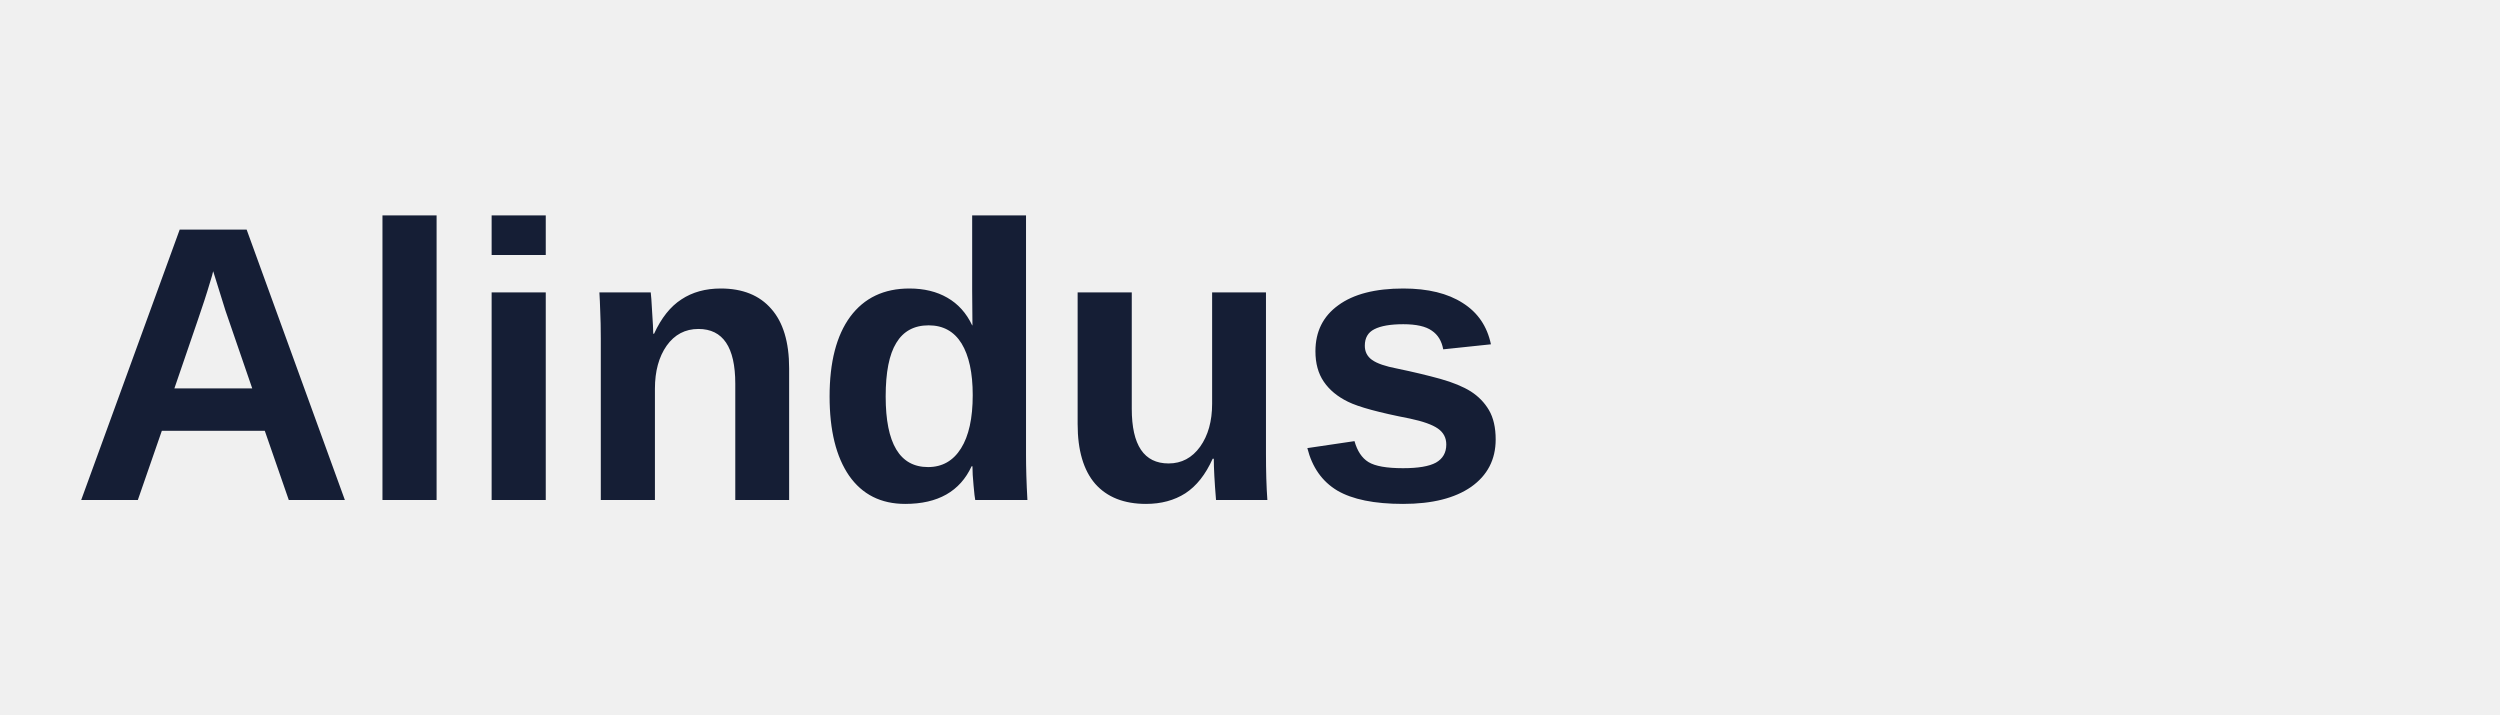
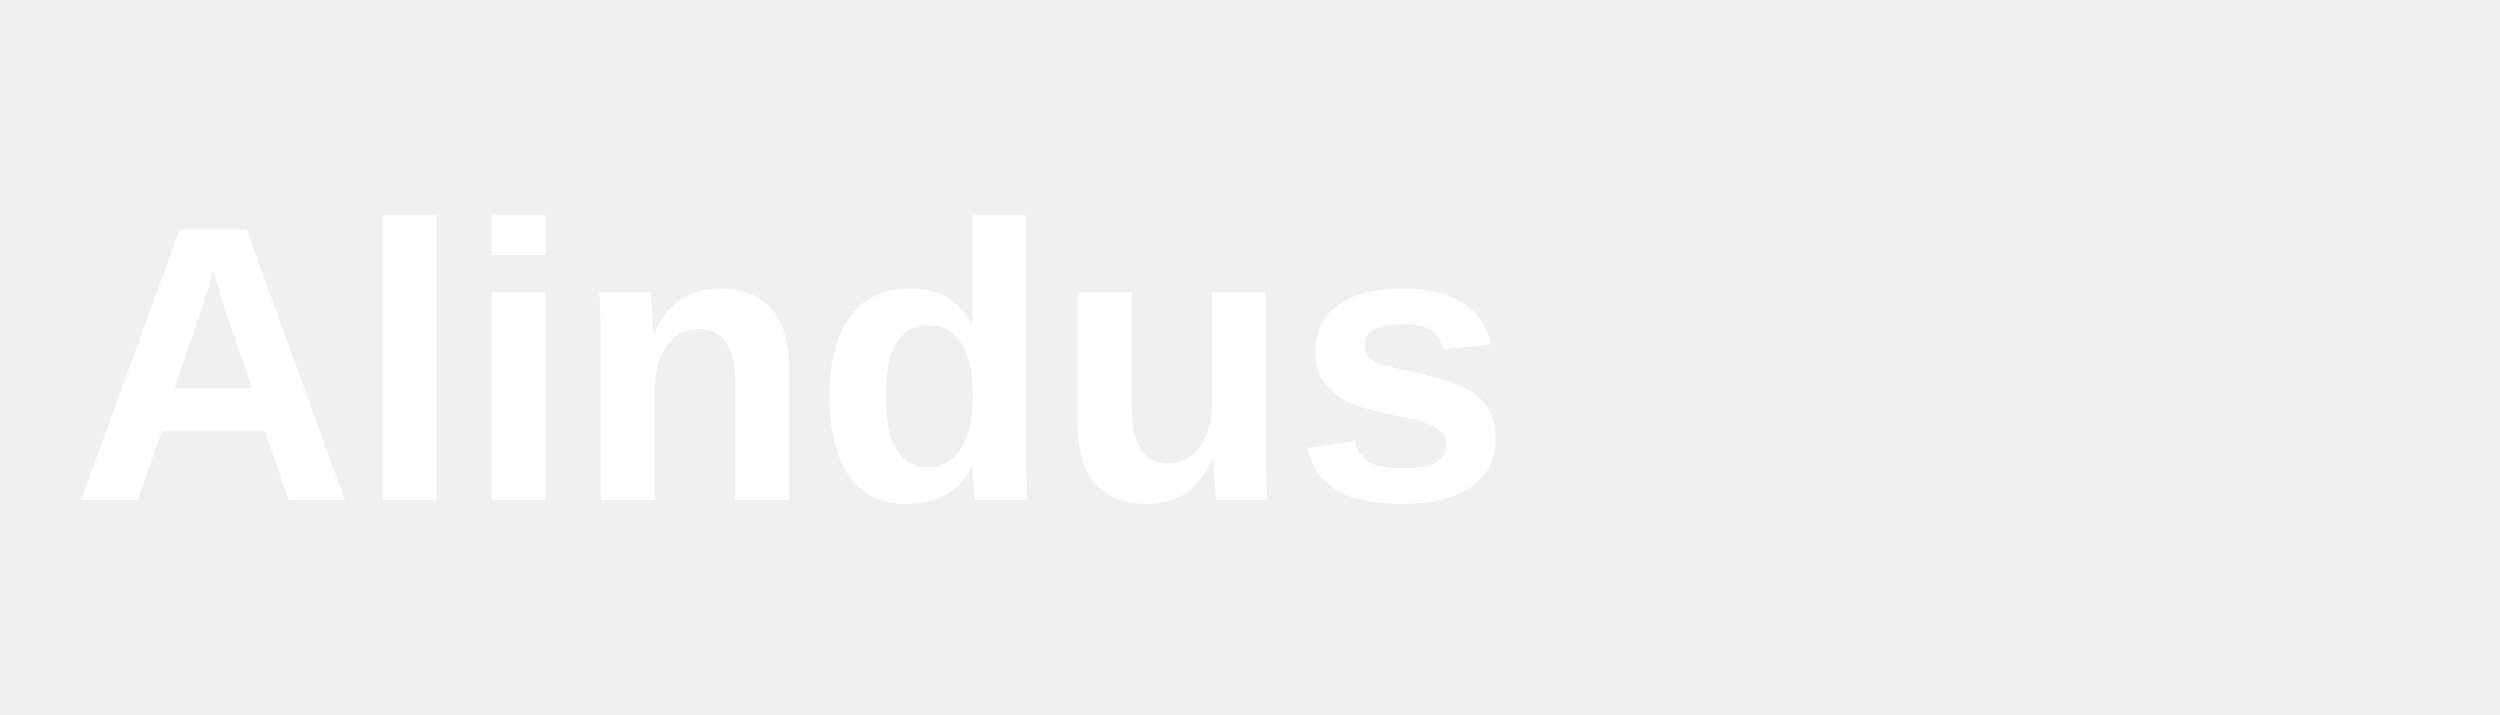
<svg xmlns="http://www.w3.org/2000/svg" viewBox="0 0 140 40" width="140" height="40">
-   <text x="4" y="28" font-family="Arial, Helvetica, sans-serif" font-weight="700" font-size="22" fill="#151E35">Alindus</text>
+   <text x="4" y="28" font-family="Arial, Helvetica, sans-serif" font-weight="700" font-size="22" fill="#FFFFFF">Alindus</text>
</svg>
